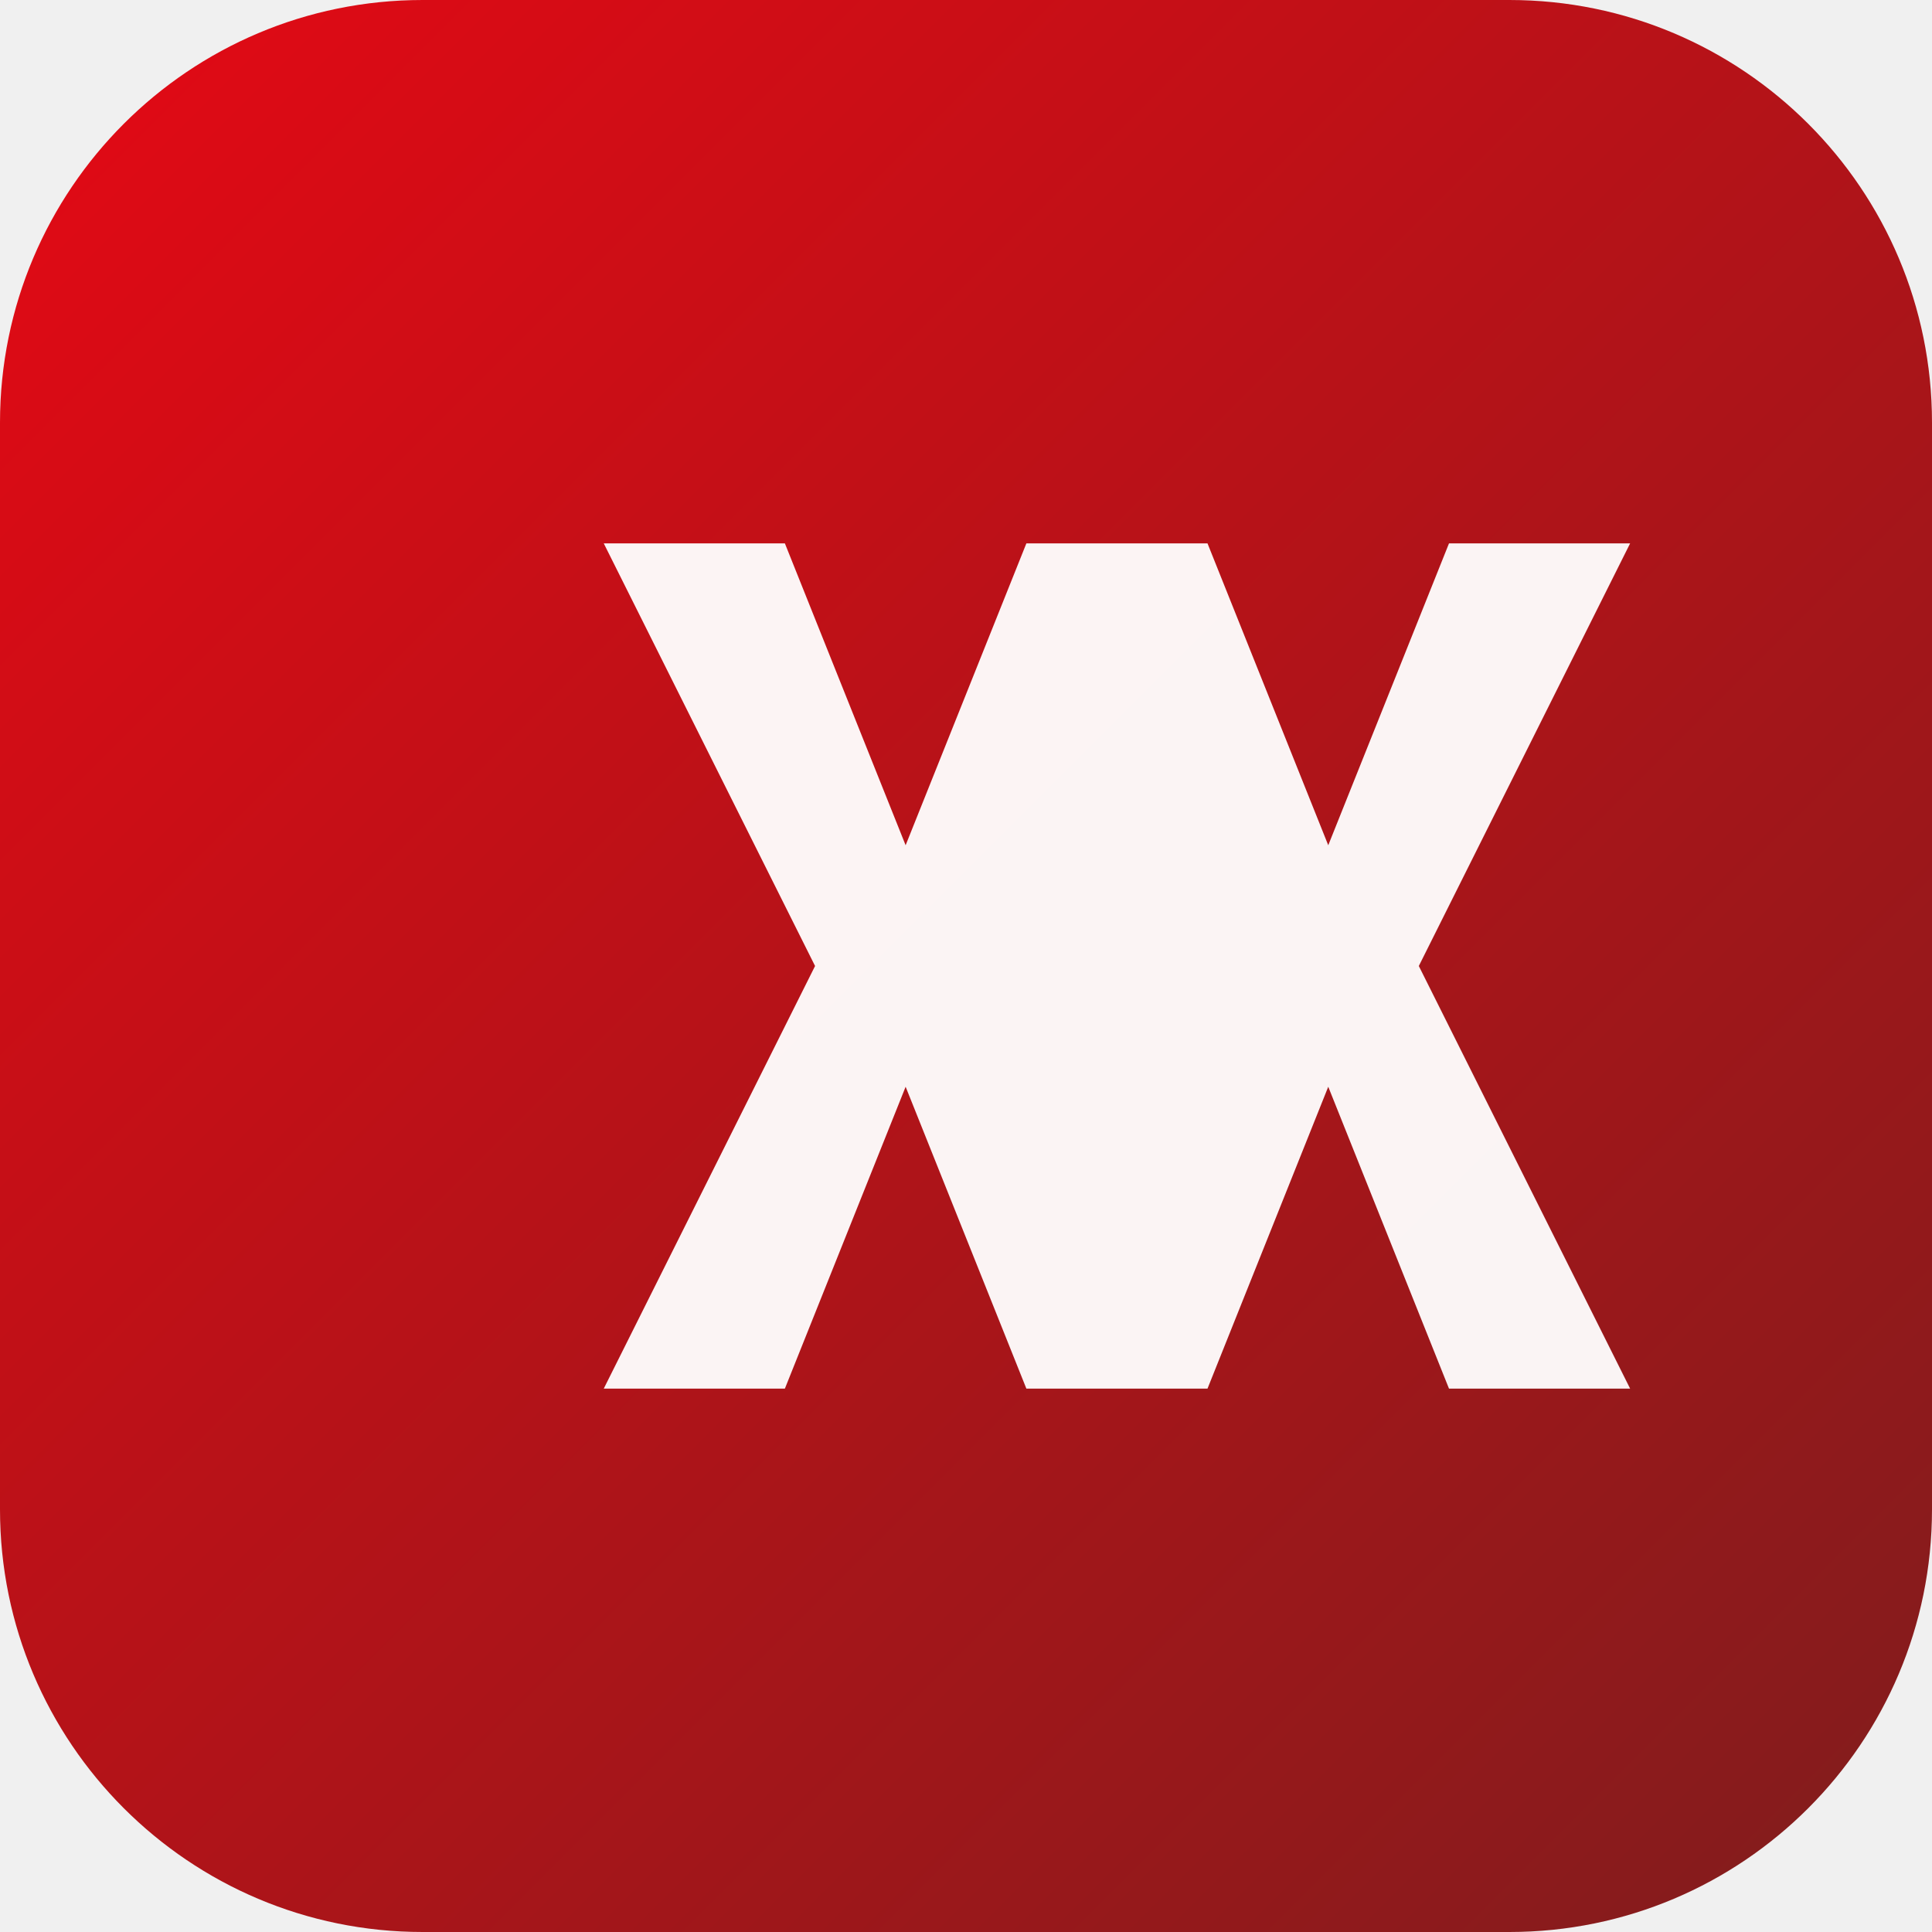
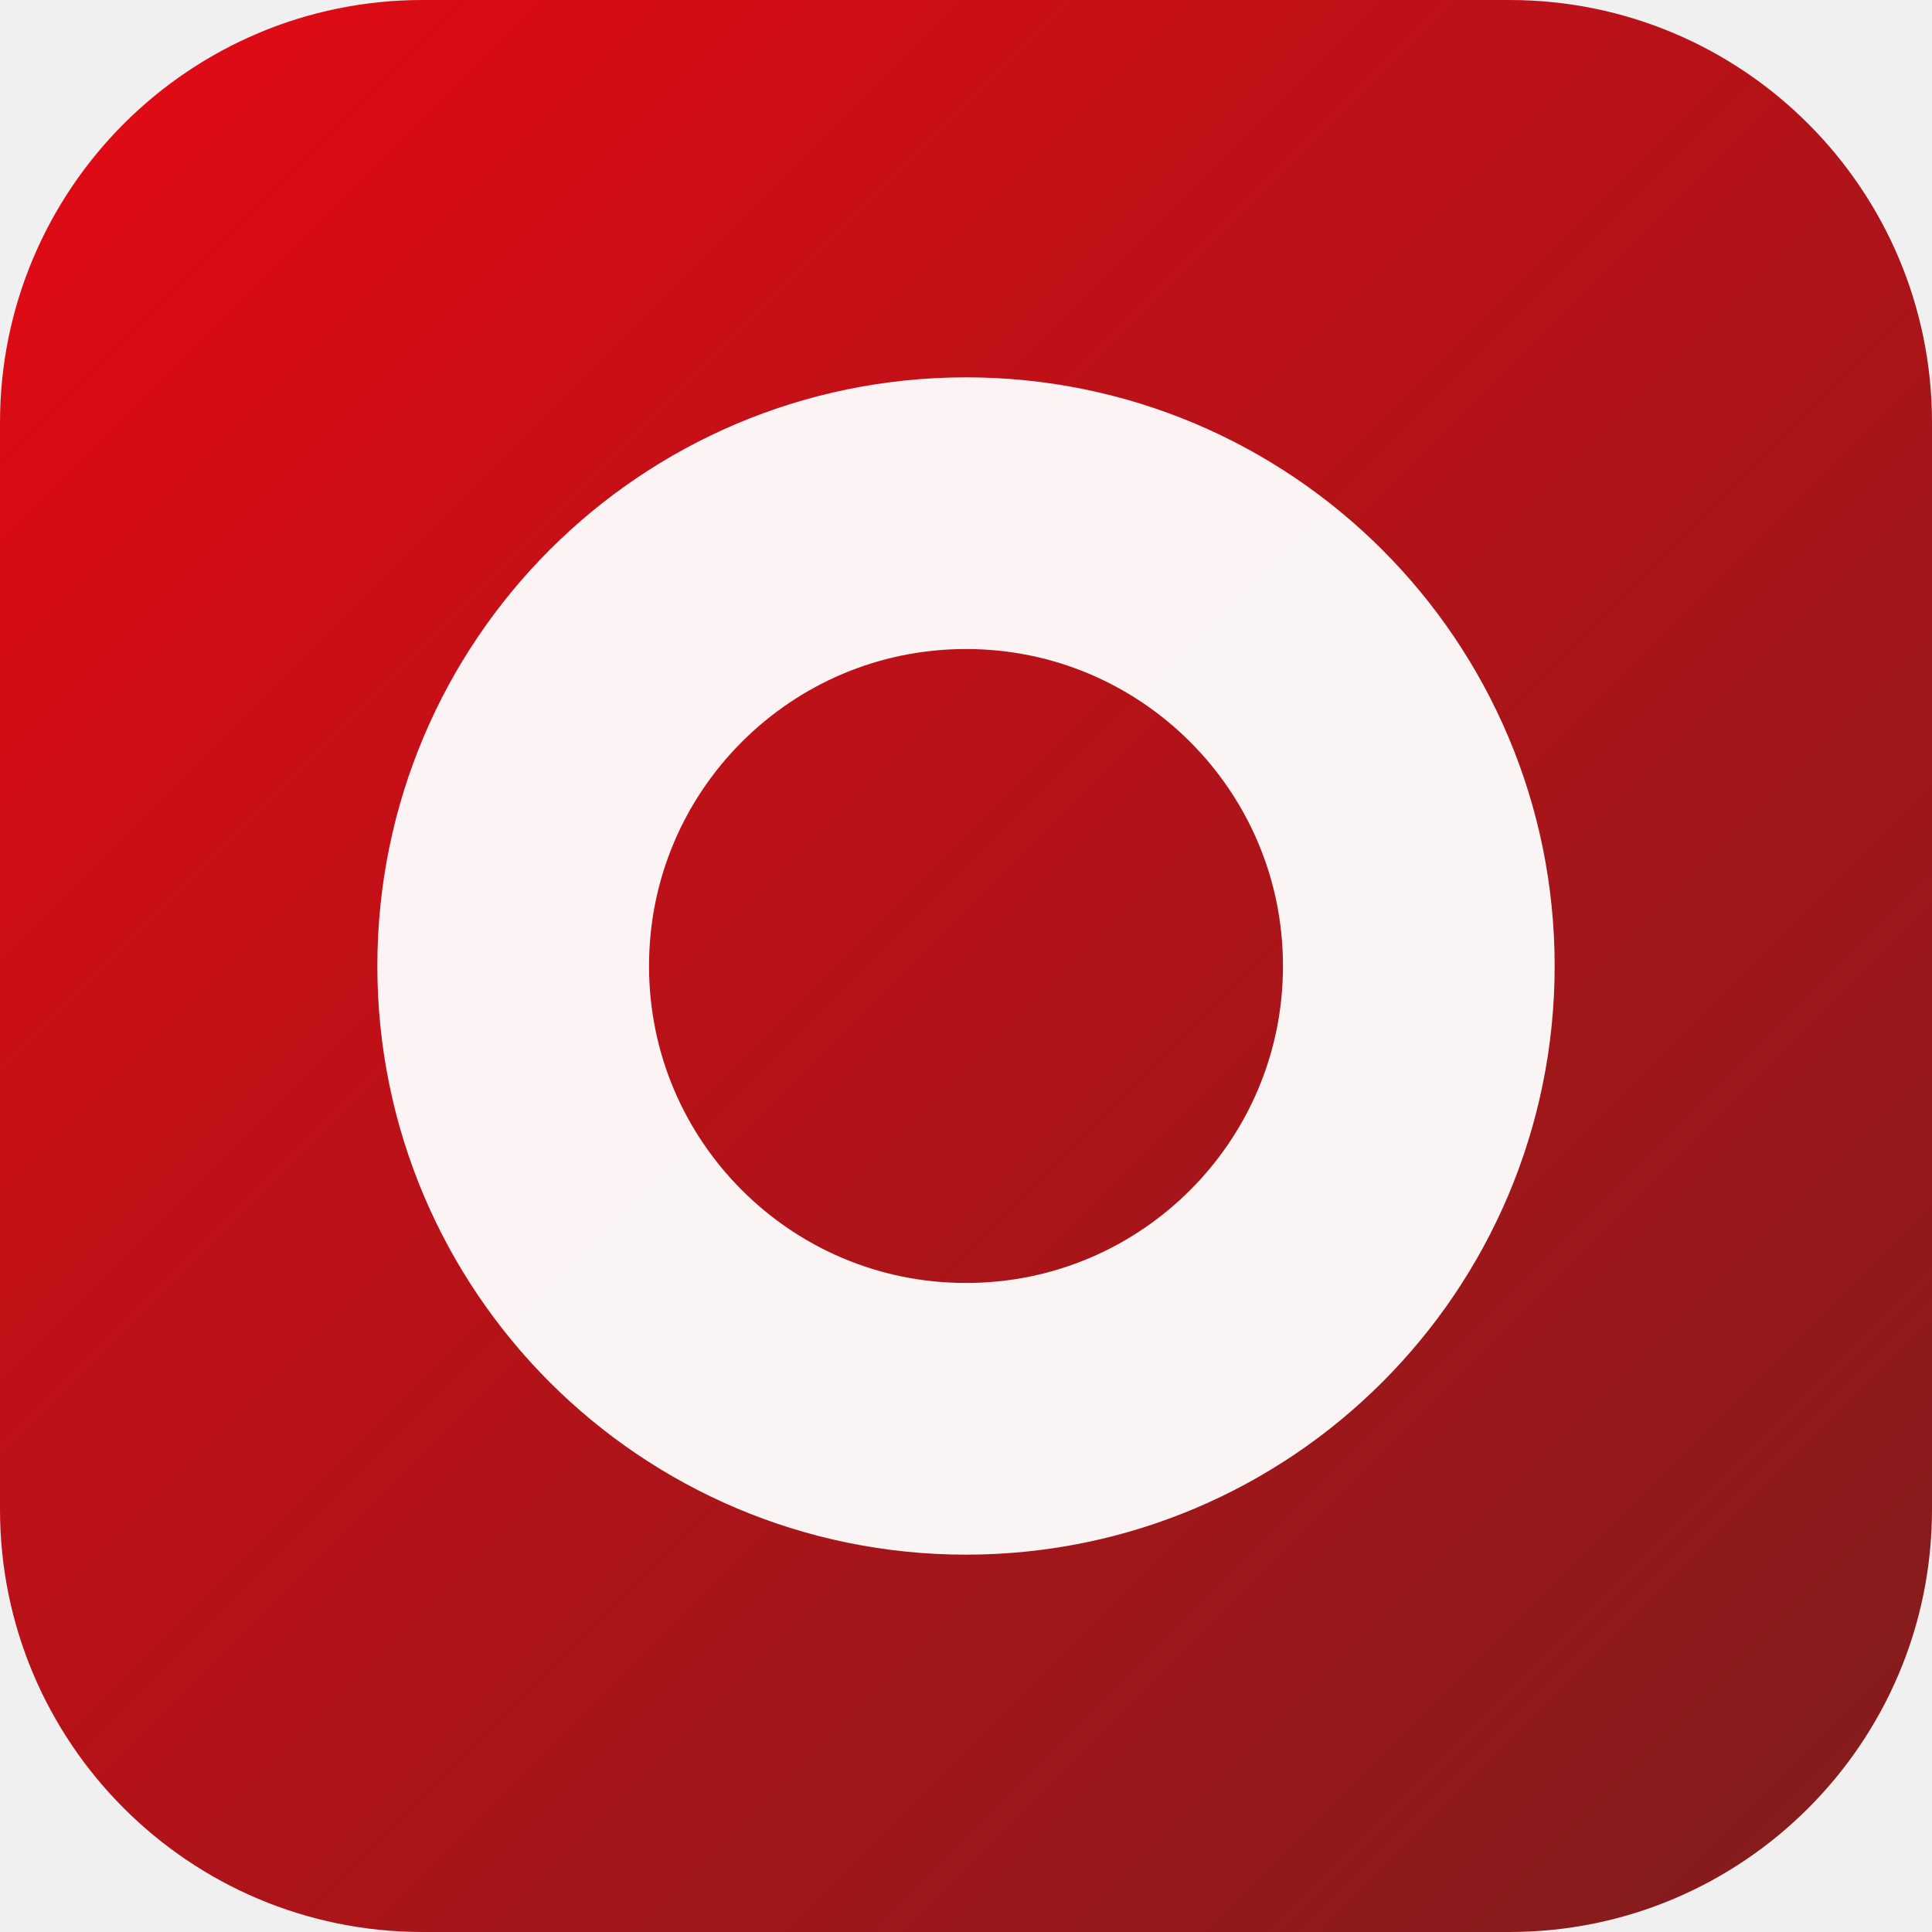
<svg xmlns="http://www.w3.org/2000/svg" viewBox="0 0 64 64">
  <defs>
    <linearGradient id="g" x1="0" y1="0" x2="1" y2="1">
      <stop offset="0" stop-color="#e50914" />
      <stop offset="1" stop-color="#7f1d1d" />
    </linearGradient>
  </defs>
  <rect width="64" height="64" rx="14" fill="url(#g)" />
-   <path d="M20 18h6l4 10 4-10h6l4 10 4-10h6l-7 14 7 14h-6l-4-10-4 10h-6l-4-10-4 10h-6l7-14z" fill="#fff" opacity="0.95" />
+   <circle cx="32" cy="32" r="15" fill="none" stroke="#fff" stroke-width="9" opacity="0.95" />
</svg>
